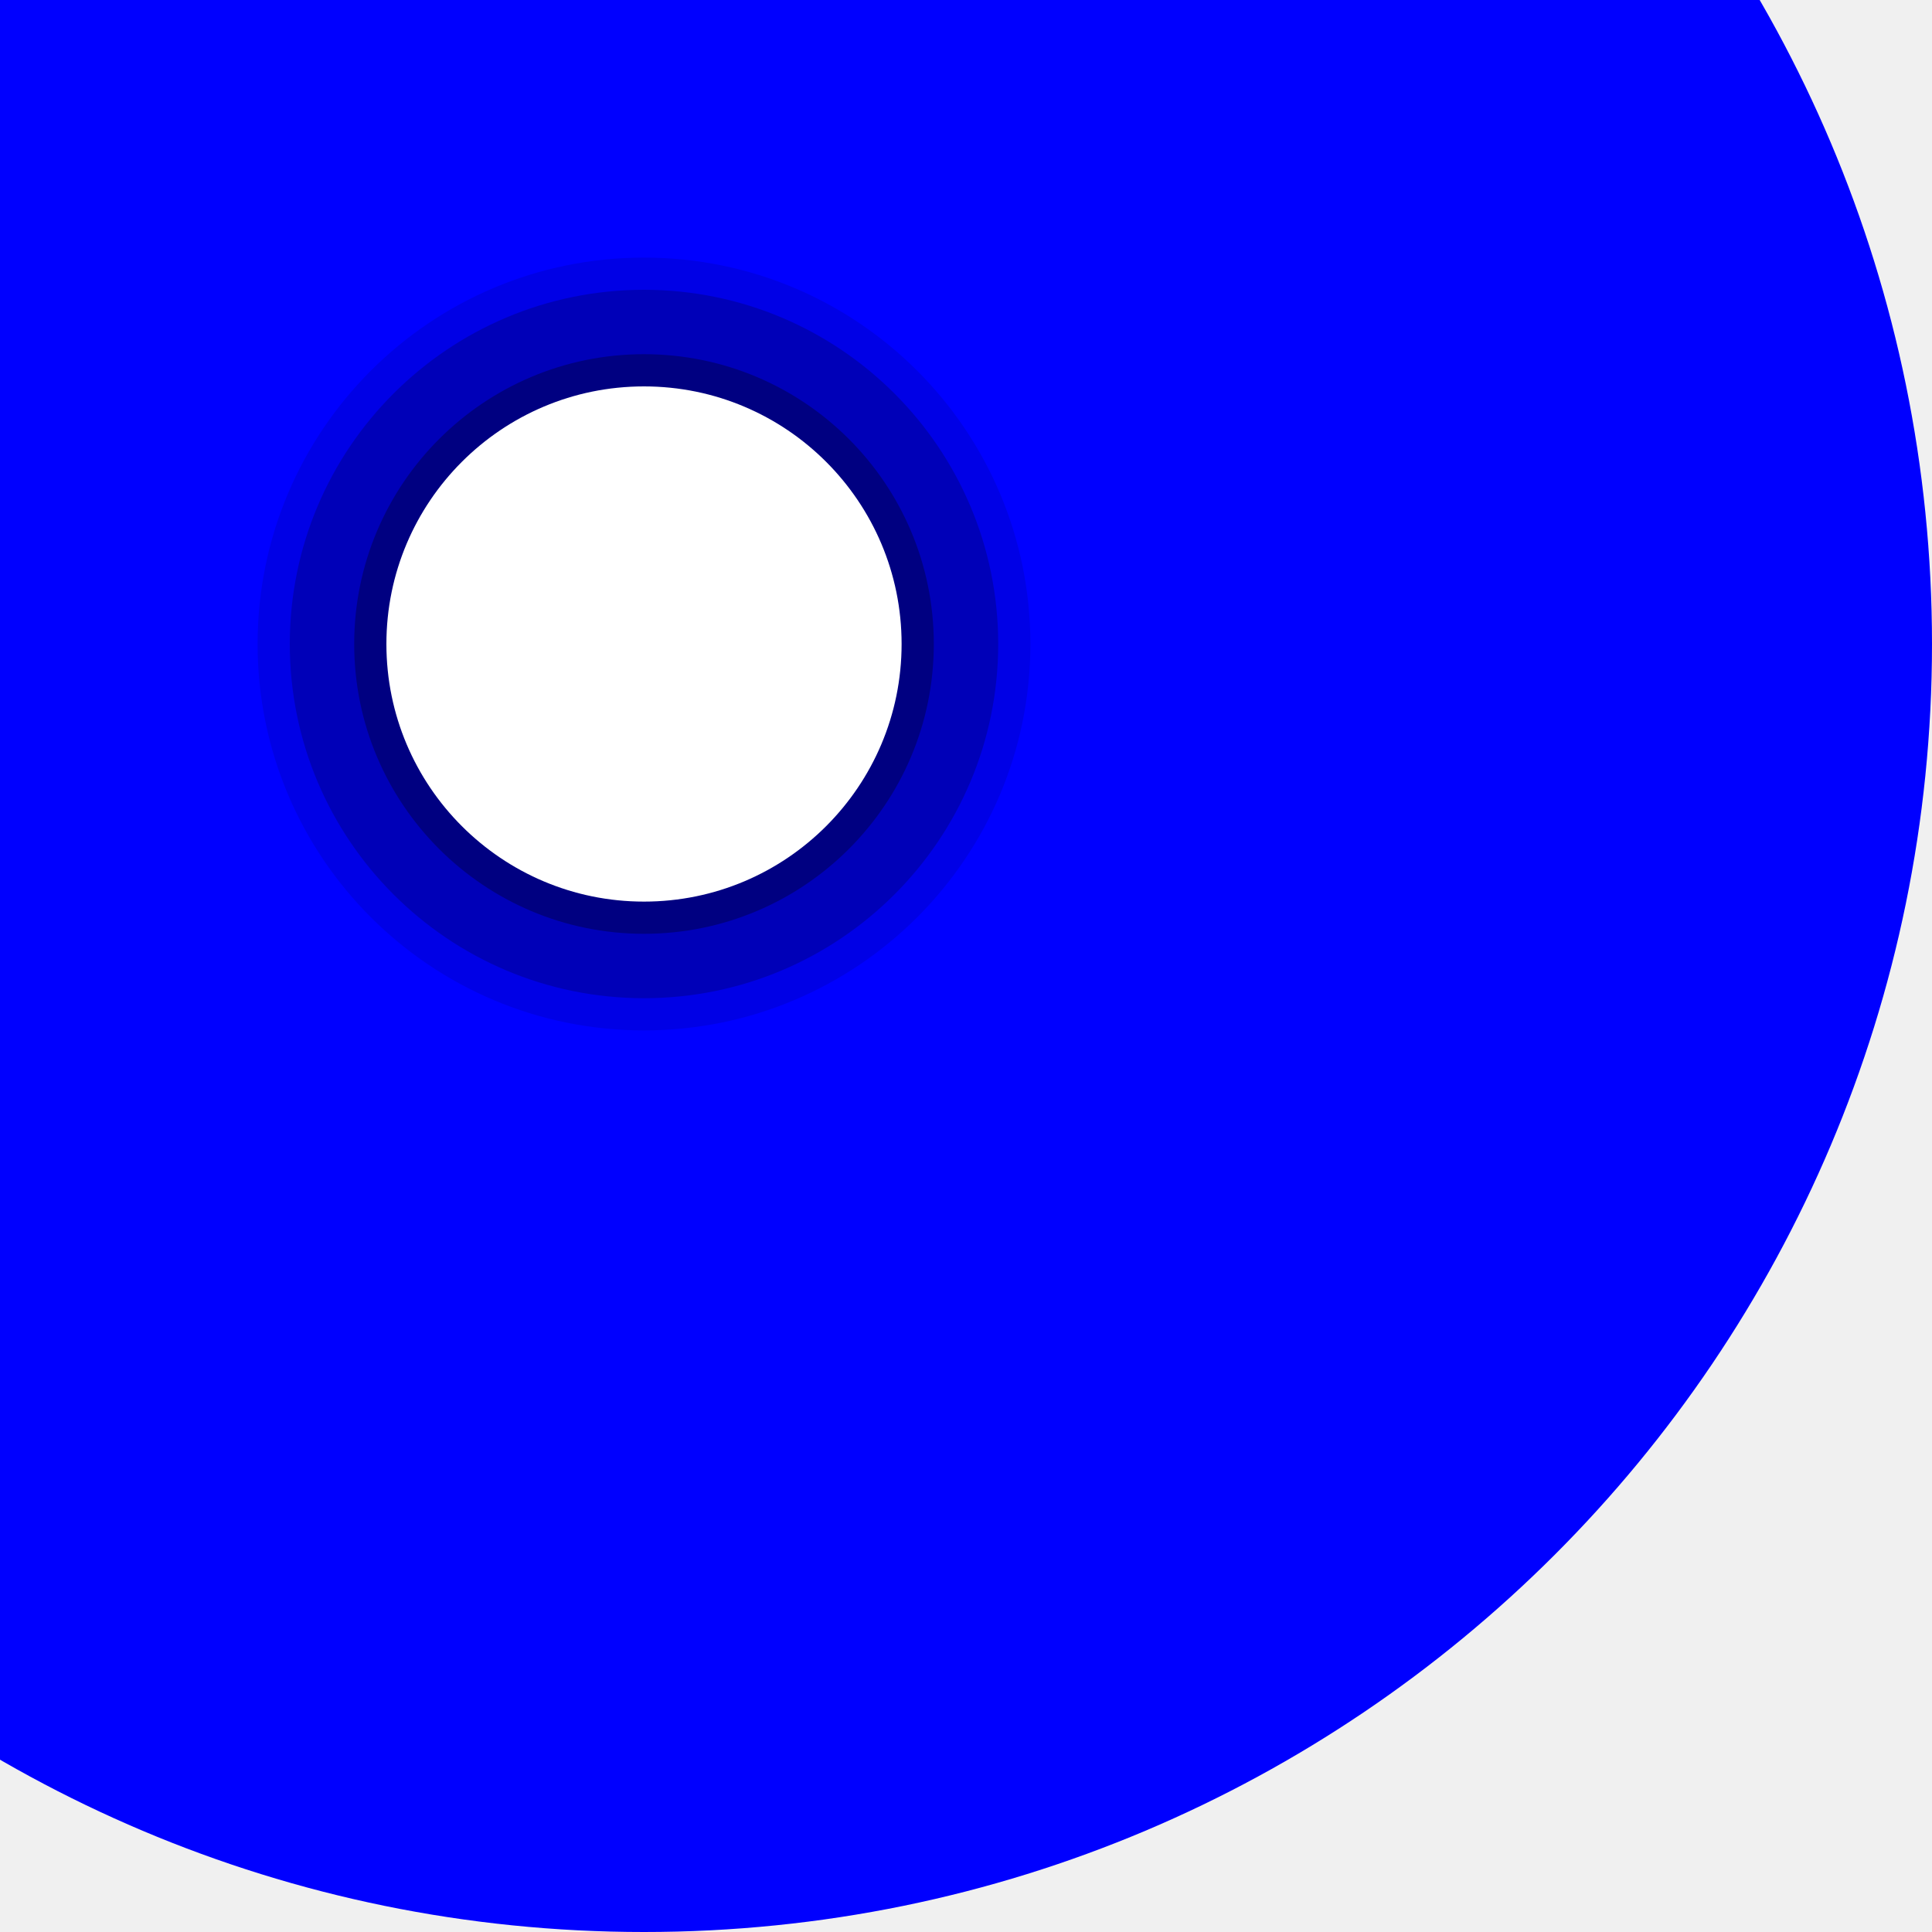
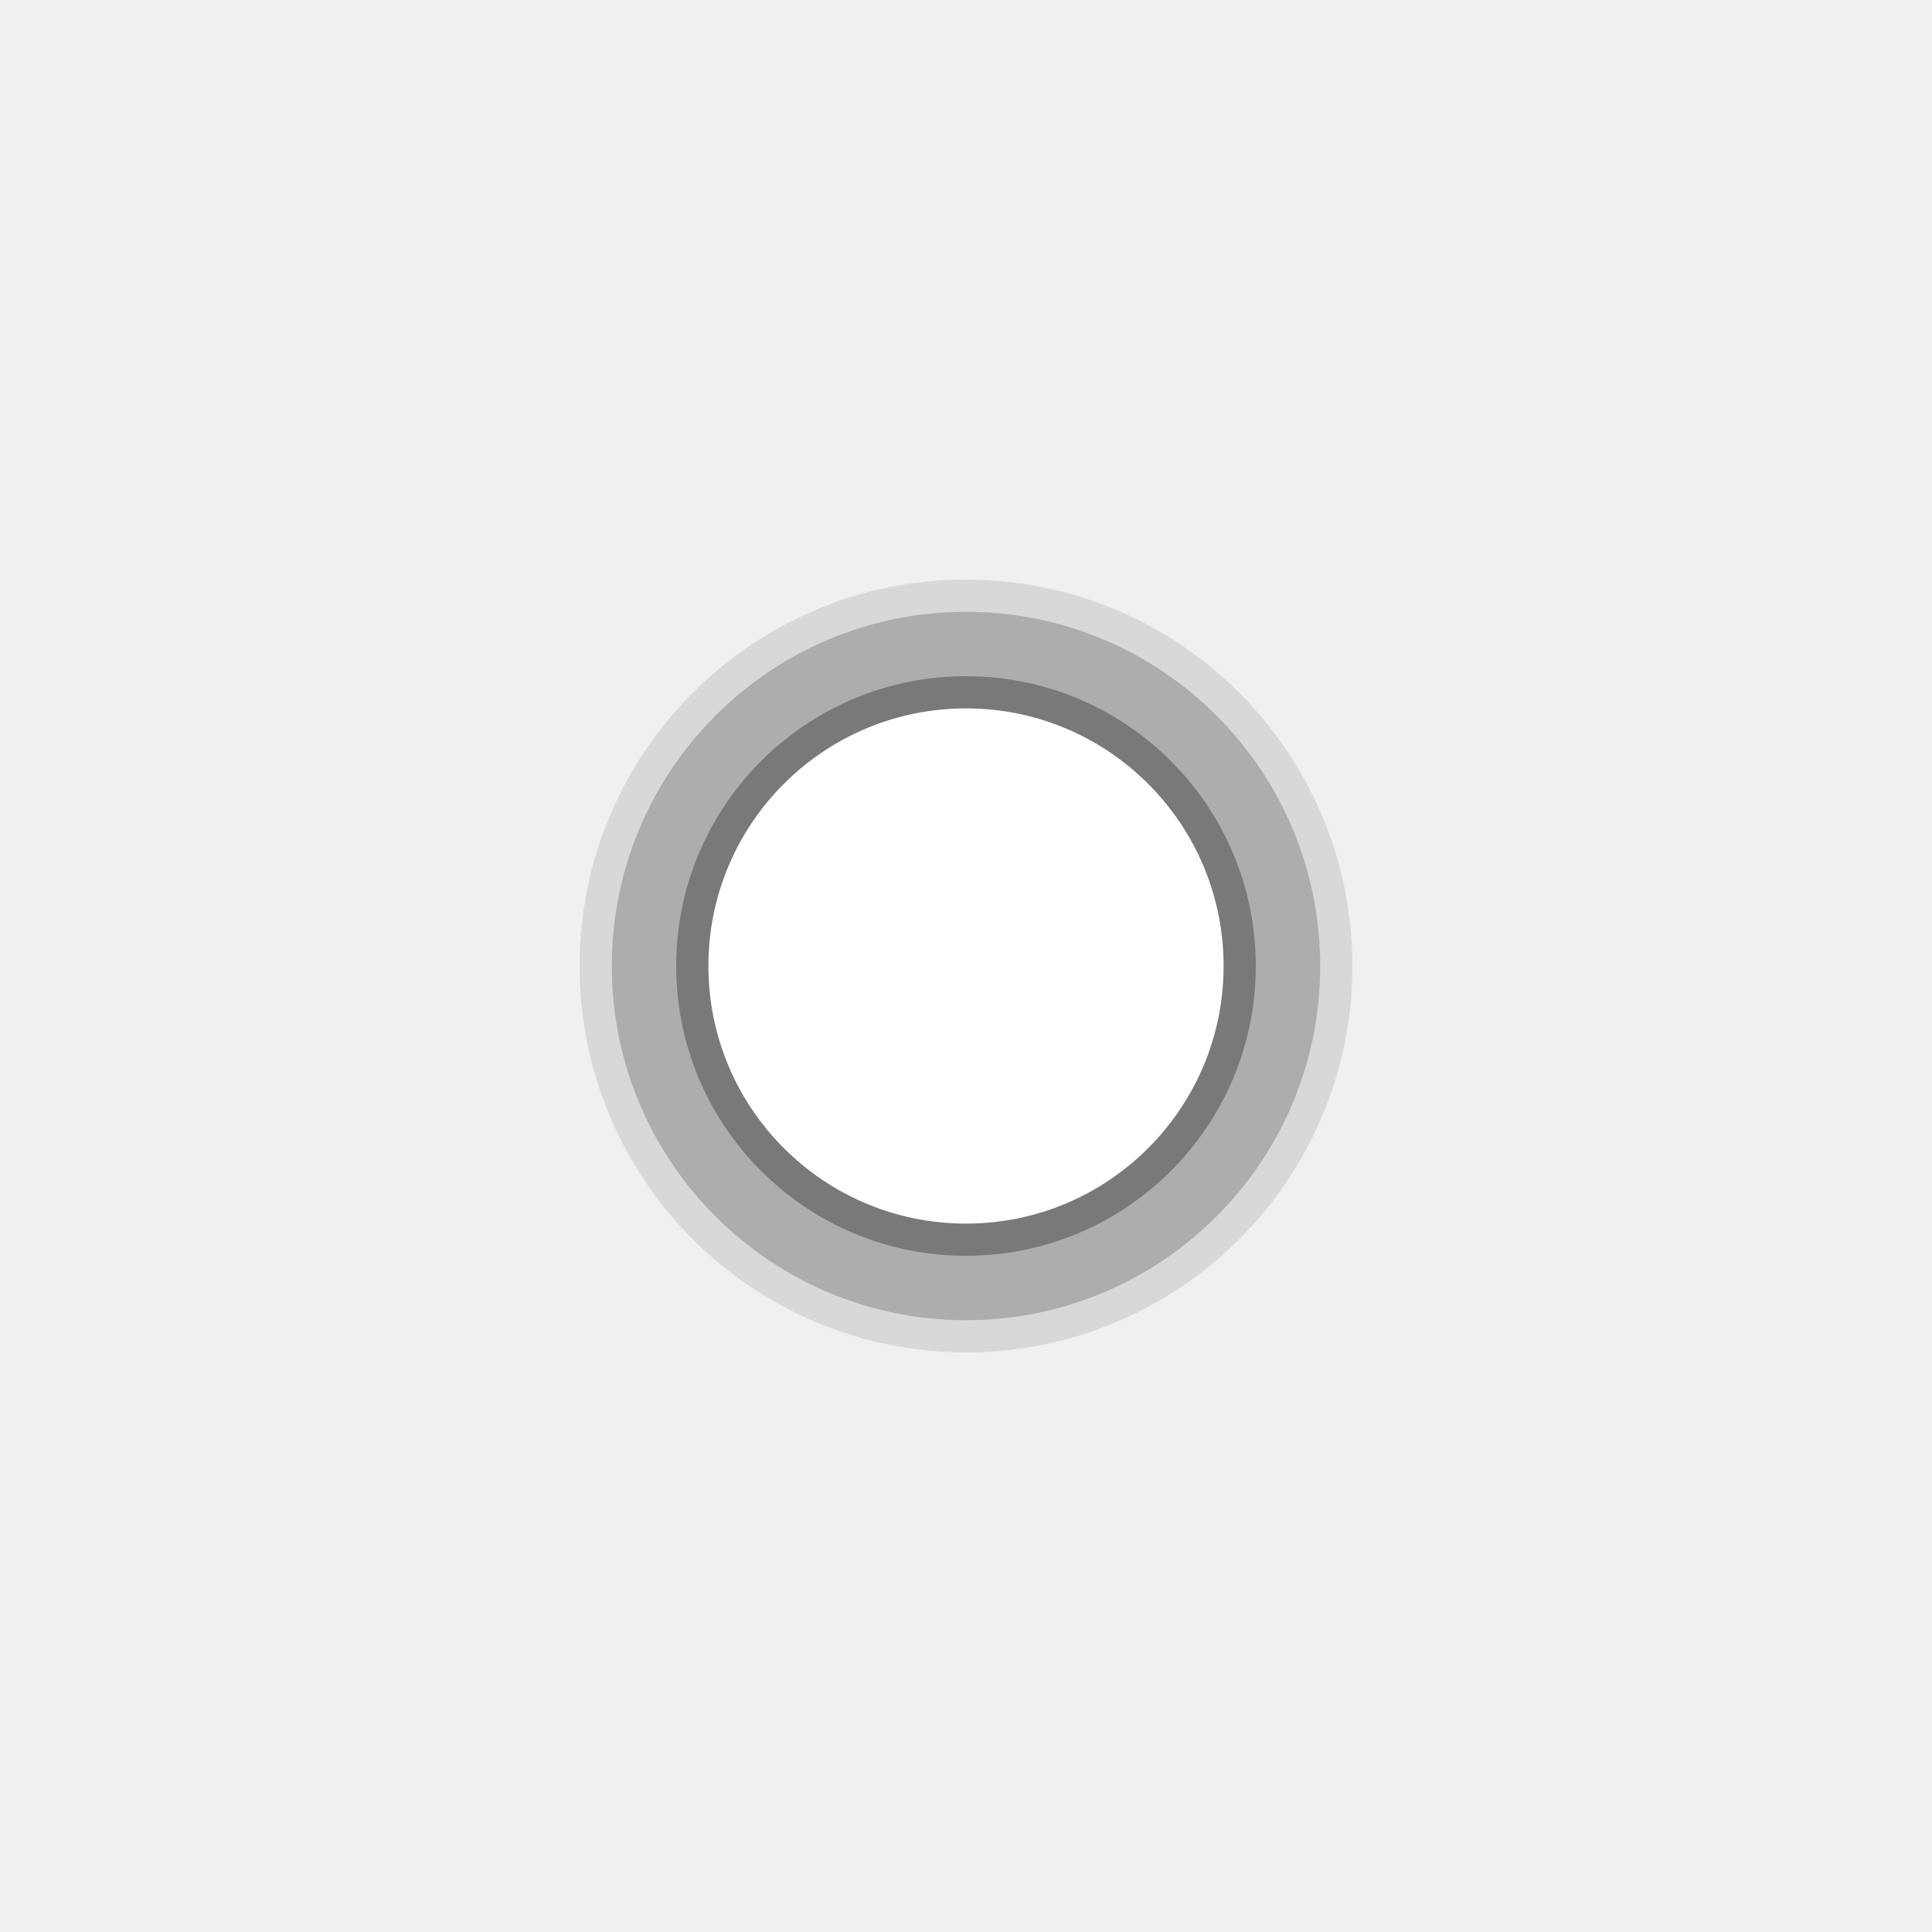
<svg xmlns="http://www.w3.org/2000/svg" version="1.1" id="Layer_1" x="0px" y="0px" width="60px" height="60px" viewBox="0 0 60 60" enable-background="new 0 0 60 60" xml:space="preserve">
-   <circle cx="20" cy="20" r="40" style="fill: blue; stroke-width: 0;" />
-   <circle cx="20" cy="20" r="12" style="fill: black; stroke-width: 0; opacity: 0.1" />
-   <circle cx="20" cy="20" r="11" style="fill: black; stroke-width: 0; opacity: 0.2" />
-   <circle cx="20" cy="20" r="9" style="fill: black; stroke-width: 0; opacity: 0.3" />
-   <circle cx="20" cy="20" r="8" style="fill: white; stroke-width: 0; stroke: black;" />
+   <circle cx="30" cy="30" r="40" style="fill: transparent; stroke-width: 0;" />
+   <circle cx="30" cy="30" r="12" style="fill: black; stroke-width: 0; opacity: 0.1" />
+   <circle cx="30" cy="30" r="11" style="fill: black; stroke-width: 0; opacity: 0.2" />
+   <circle cx="30" cy="30" r="9" style="fill: black; stroke-width: 0; opacity: 0.3" />
+   <circle cx="30" cy="30" r="8" style="fill: white; stroke-width: 0; stroke: black;" />
</svg>
